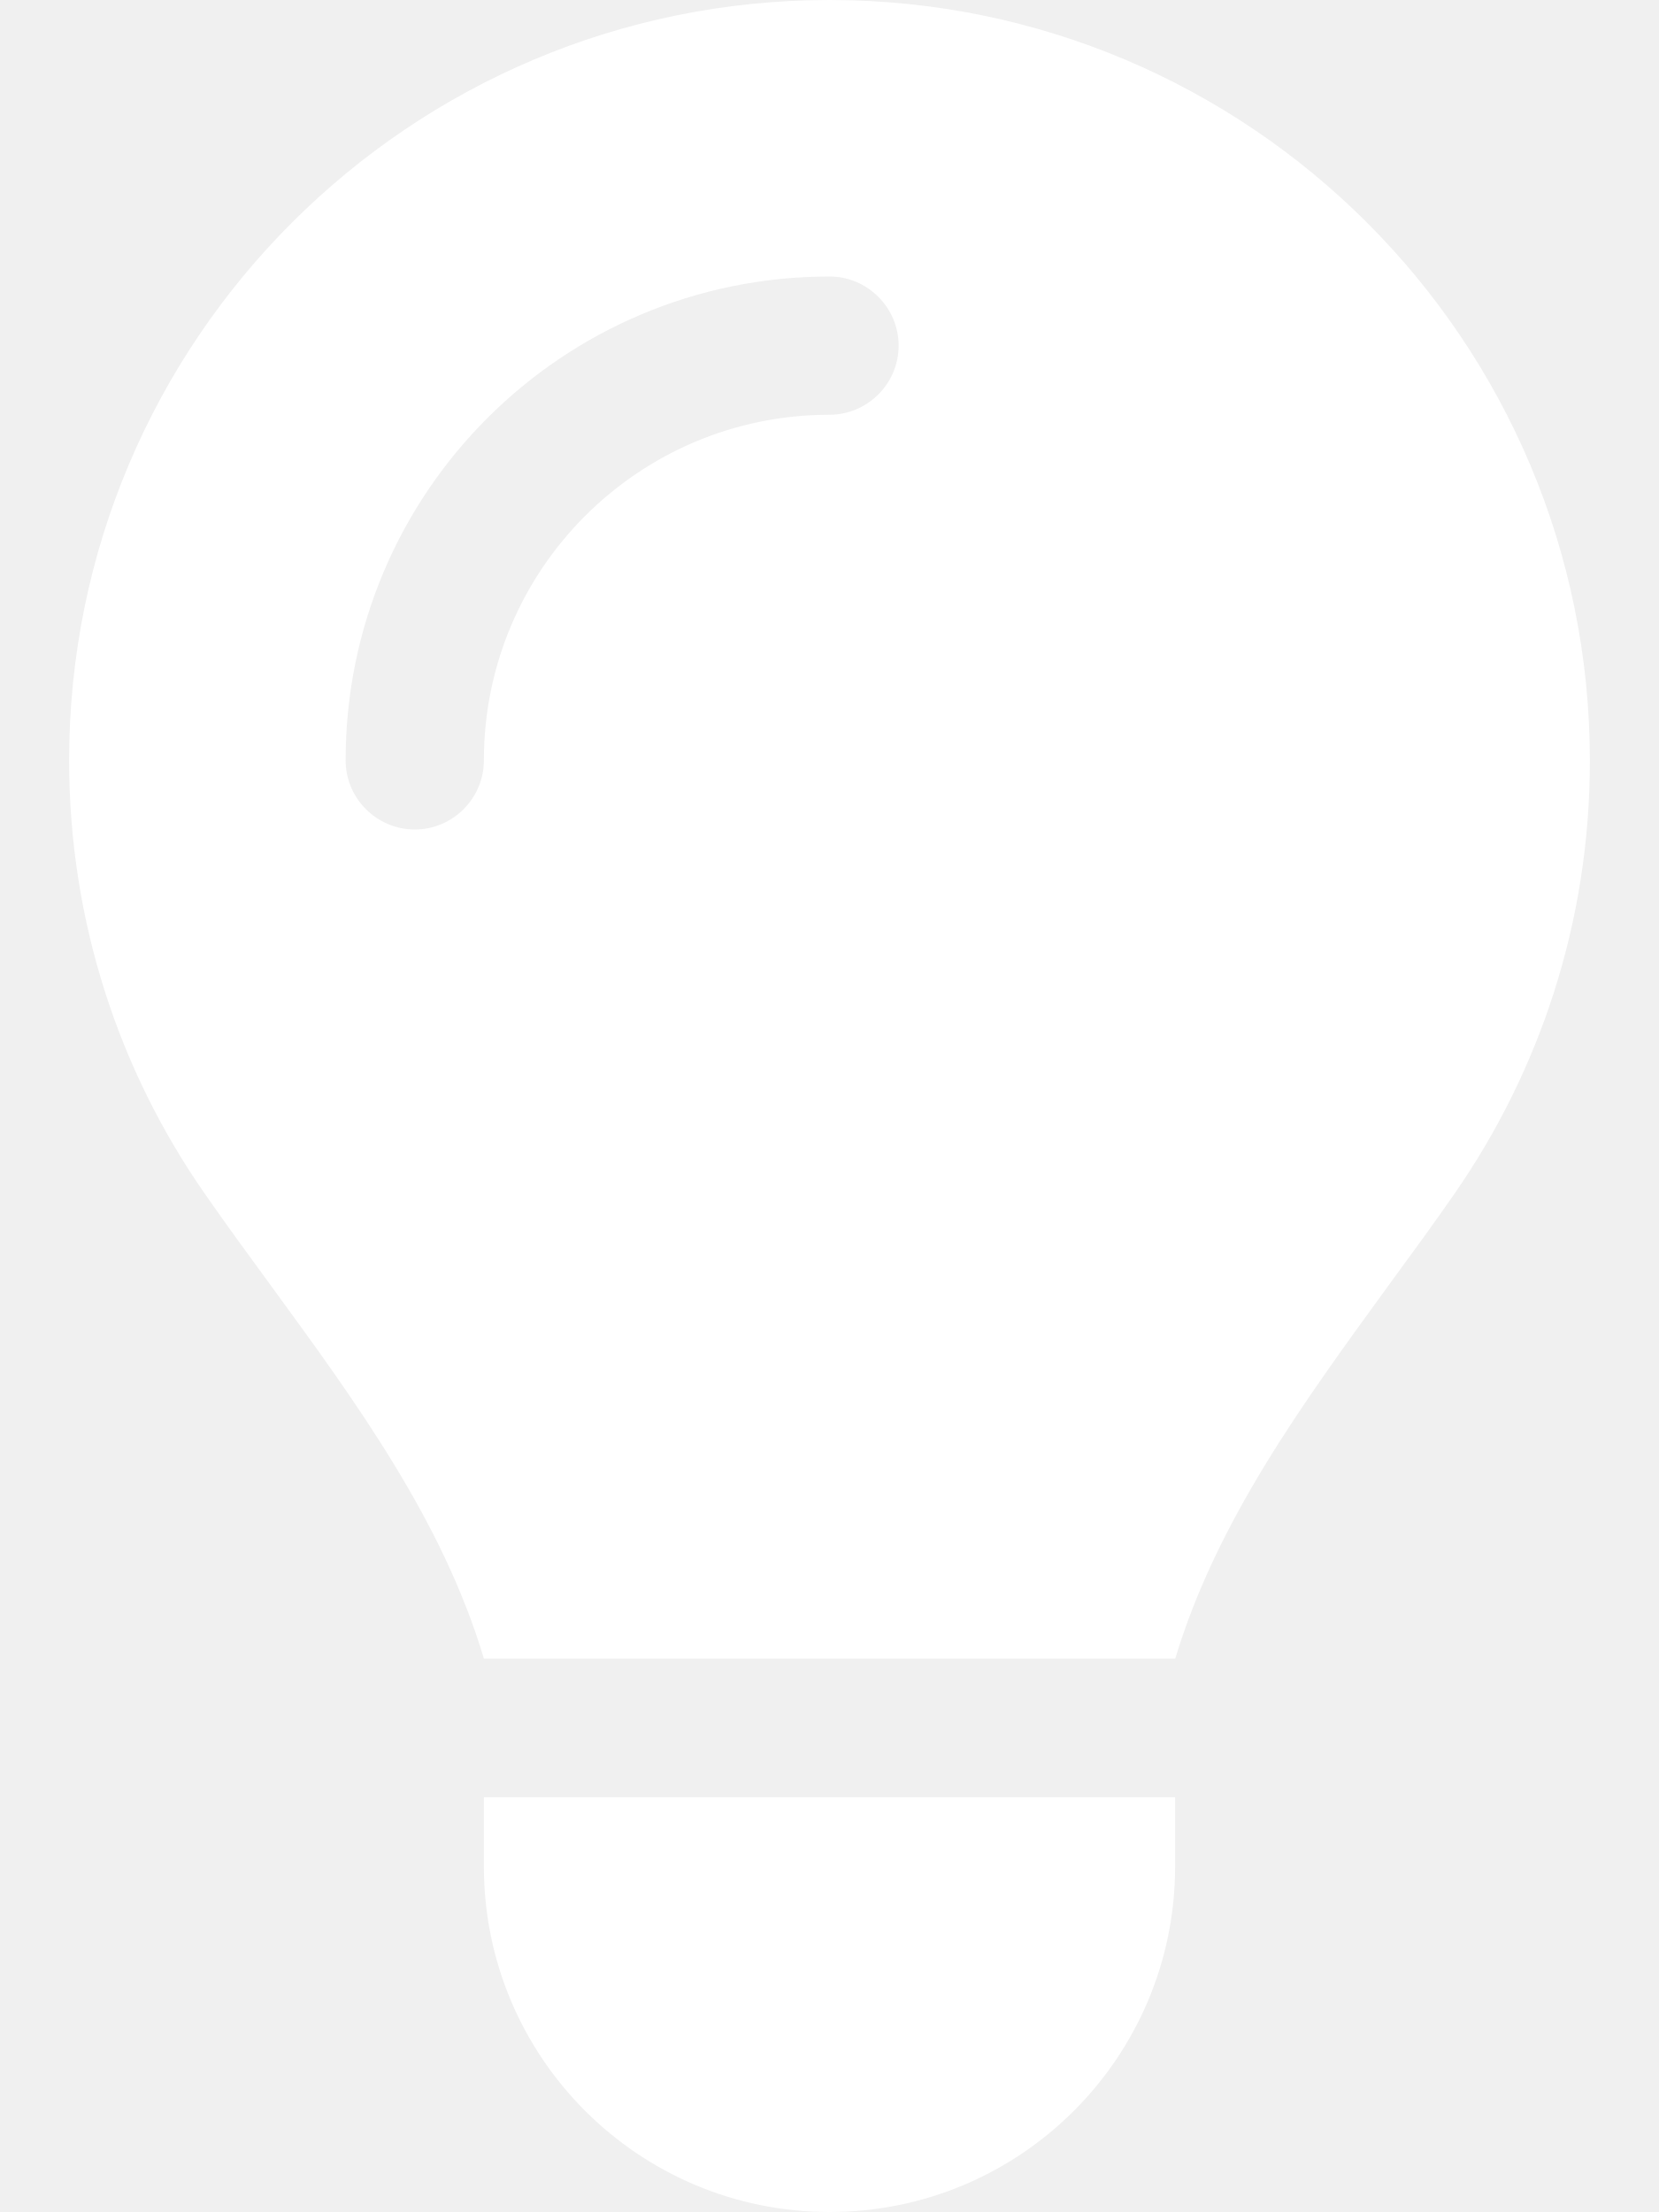
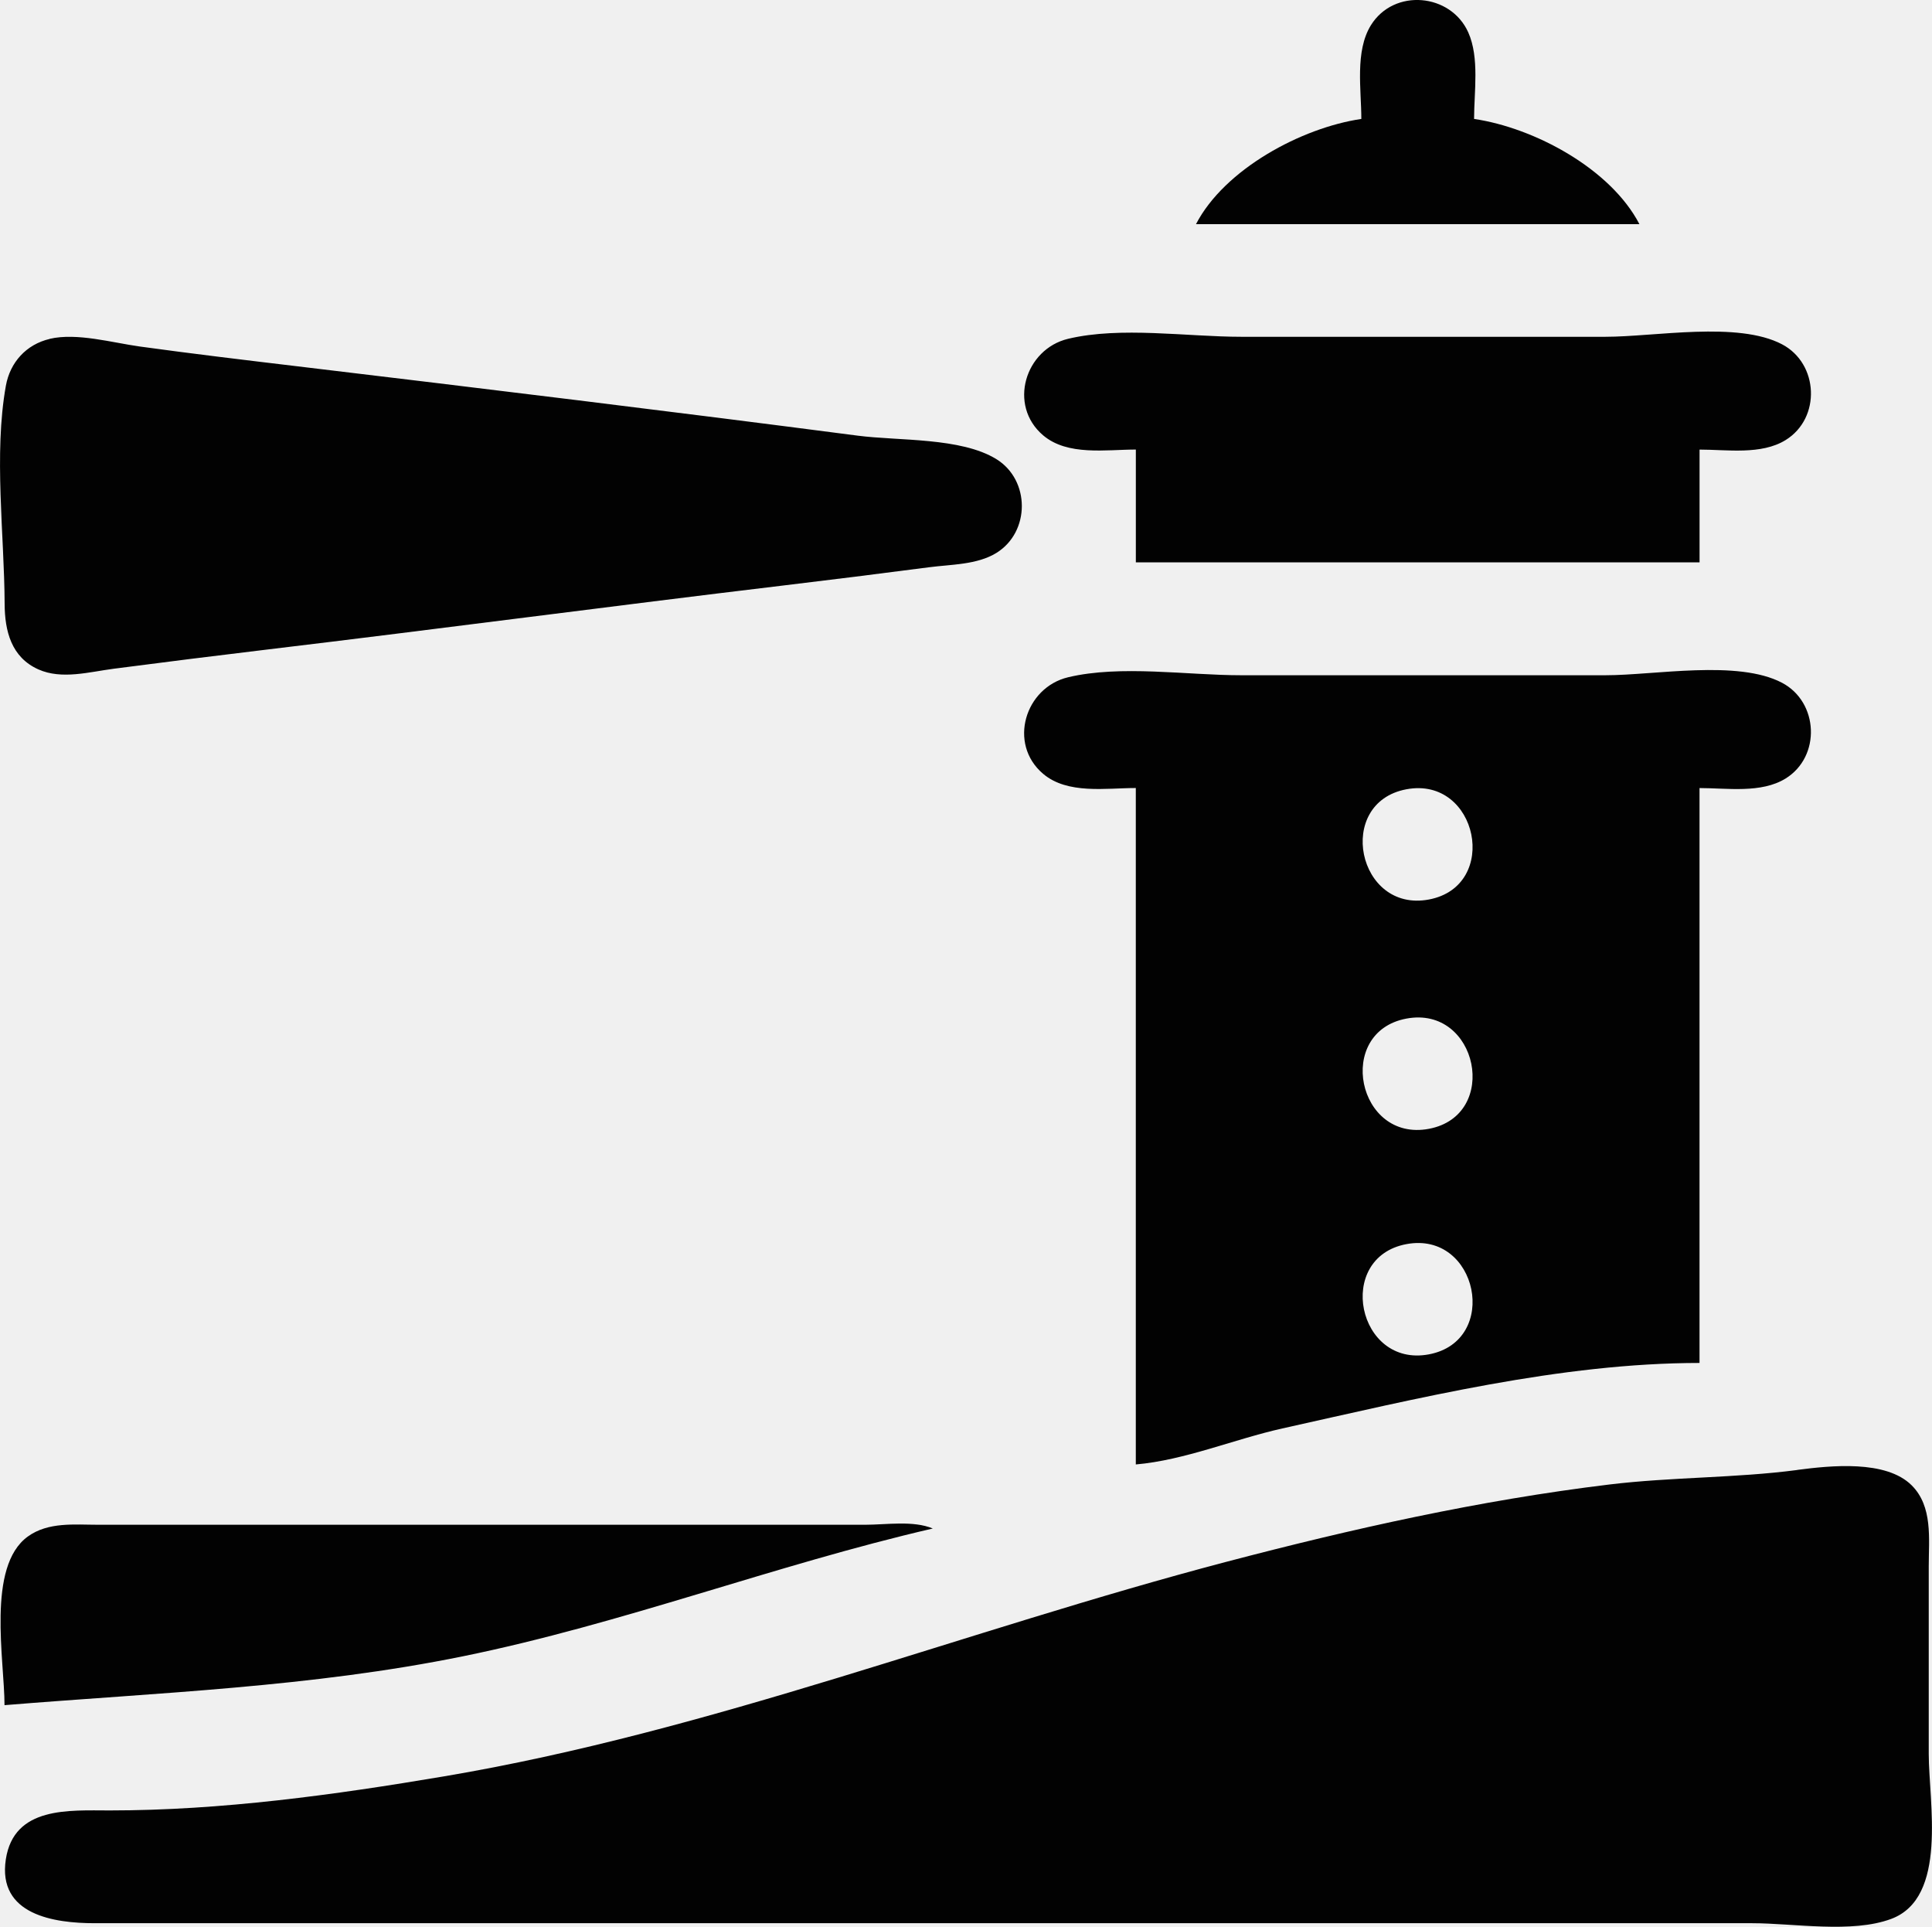
- <svg xmlns="http://www.w3.org/2000/svg" viewBox="0 0 384 512">
-   <path fill="#fff" d="M272 384c9.6-31.9 29.5-59.1 49.2-86.2l0 0c5.2-7.1 10.4-14.2 15.4-21.4c19.8-28.5 31.4-63 31.4-100.3C368 78.8 289.2 0 192 0S16 78.8 16 176c0 37.3 11.6 71.9 31.4 100.3c5 7.2 10.2 14.3 15.4 21.4l0 0c19.8 27.1 39.7 54.4 49.2 86.2H272zM192 512c44.2 0 80-35.8 80-80V416H112v16c0 44.2 35.8 80 80 80zM112 176c0 8.8-7.2 16-16 16s-16-7.2-16-16c0-61.9 50.1-112 112-112c8.8 0 16 7.2 16 16s-7.2 16-16 16c-44.2 0-80 35.8-80 80z" />
+ <svg xmlns="http://www.w3.org/2000/svg" width="47.005mm" height="46.869mm" viewBox="0 0 47.005 46.869" version="1.1" id="svg1" xml:space="preserve">
+   <defs id="defs1" />
+   <g id="layer1" transform="translate(-111.8022,-60.94589)">
+     <path style="fill:#020202;stroke:none;stroke-width:0.346" d="m 144.923,63.839 c -1.458,0.215 -3.329,1.222 -4.023,2.56 h 10.789 c -0.699,-1.348 -2.556,-2.344 -4.023,-2.56 0,-0.659 0.134,-1.486 -0.14,-2.102 -0.426,-0.958 -1.811,-1.082 -2.371,-0.176 -0.391,0.634 -0.232,1.565 -0.232,2.277 m -31.911,5.352 c -0.569,0.133 -0.965,0.568 -1.067,1.14 -0.297,1.661 -0.038,3.615 -0.03,5.303 0.003,0.663 0.162,1.303 0.824,1.597 0.567,0.252 1.238,0.06 1.827,-0.017 1.248,-0.163 2.499,-0.319 3.749,-0.469 4.178,-0.5 8.349,-1.054 12.527,-1.554 1.189,-0.142 2.378,-0.291 3.566,-0.446 0.534,-0.07 1.166,-0.058 1.637,-0.349 0.824,-0.509 0.824,-1.771 0,-2.28 -0.864,-0.534 -2.382,-0.442 -3.375,-0.572 -4.537,-0.591 -9.081,-1.142 -13.624,-1.686 -1.28,-0.153 -2.563,-0.306 -3.84,-0.482 -0.666,-0.092 -1.533,-0.341 -2.194,-0.187 m 26.425,2.694 v 2.743 h 13.715 v -2.743 c 0.668,0 1.5,0.135 2.094,-0.232 0.864,-0.534 0.806,-1.859 -0.087,-2.329 -1.078,-0.567 -3.094,-0.183 -4.294,-0.183 h -8.869 c -1.312,0 -2.929,-0.256 -4.206,0.049 -1.049,0.25 -1.467,1.618 -0.61,2.347 0.596,0.507 1.532,0.347 2.256,0.347 m 0,8.229 v 16.458 c 1.193,-0.104 2.394,-0.615 3.566,-0.876 3.285,-0.73 6.767,-1.591 10.149,-1.593 V 80.115 c 0.668,0 1.5,0.135 2.094,-0.232 0.864,-0.534 0.806,-1.859 -0.087,-2.329 -1.078,-0.567 -3.094,-0.183 -4.294,-0.183 h -8.869 c -1.312,0 -2.929,-0.256 -4.206,0.049 -1.049,0.25 -1.467,1.618 -0.61,2.347 0.596,0.507 1.532,0.347 2.256,0.347 m 6.583,0.031 c 1.741,-0.328 2.289,2.353 0.549,2.681 -1.741,0.328 -2.289,-2.353 -0.549,-2.681 m 0,5.578 c 1.741,-0.328 2.289,2.353 0.549,2.681 -1.741,0.328 -2.289,-2.353 -0.549,-2.681 m 0,5.486 c 1.741,-0.328 2.289,2.353 0.549,2.681 -1.741,0.328 -2.289,-2.353 -0.549,-2.681 m 9.509,5.494 c -1.508,0.198 -3.054,0.169 -4.572,0.353 -3.152,0.382 -6.259,1.077 -9.326,1.883 -6.355,1.671 -12.518,4.117 -19.018,5.215 -2.677,0.452 -5.422,0.83 -8.138,0.83 -0.99,0 -2.331,-0.104 -2.529,1.189 -0.207,1.355 1.182,1.554 2.163,1.554 h 8.229 24.779 7.315 c 1.013,0 2.426,0.252 3.383,-0.104 1.389,-0.516 0.915,-2.848 0.915,-4.011 v -4.572 c 0,-0.665 0.102,-1.447 -0.414,-1.963 -0.626,-0.626 -1.98,-0.481 -2.786,-0.376 m -43.615,5.722 c 3.729,-0.305 7.46,-0.436 11.155,-1.189 3.884,-0.792 7.583,-2.219 11.429,-3.108 -0.477,-0.2 -1.132,-0.091 -1.646,-0.091 h -3.292 -11.795 -3.566 c -0.58,0 -1.222,-0.074 -1.72,0.287 -1.008,0.73 -0.566,3.01 -0.566,4.102 z" id="path1" />
+   </g>
</svg>
